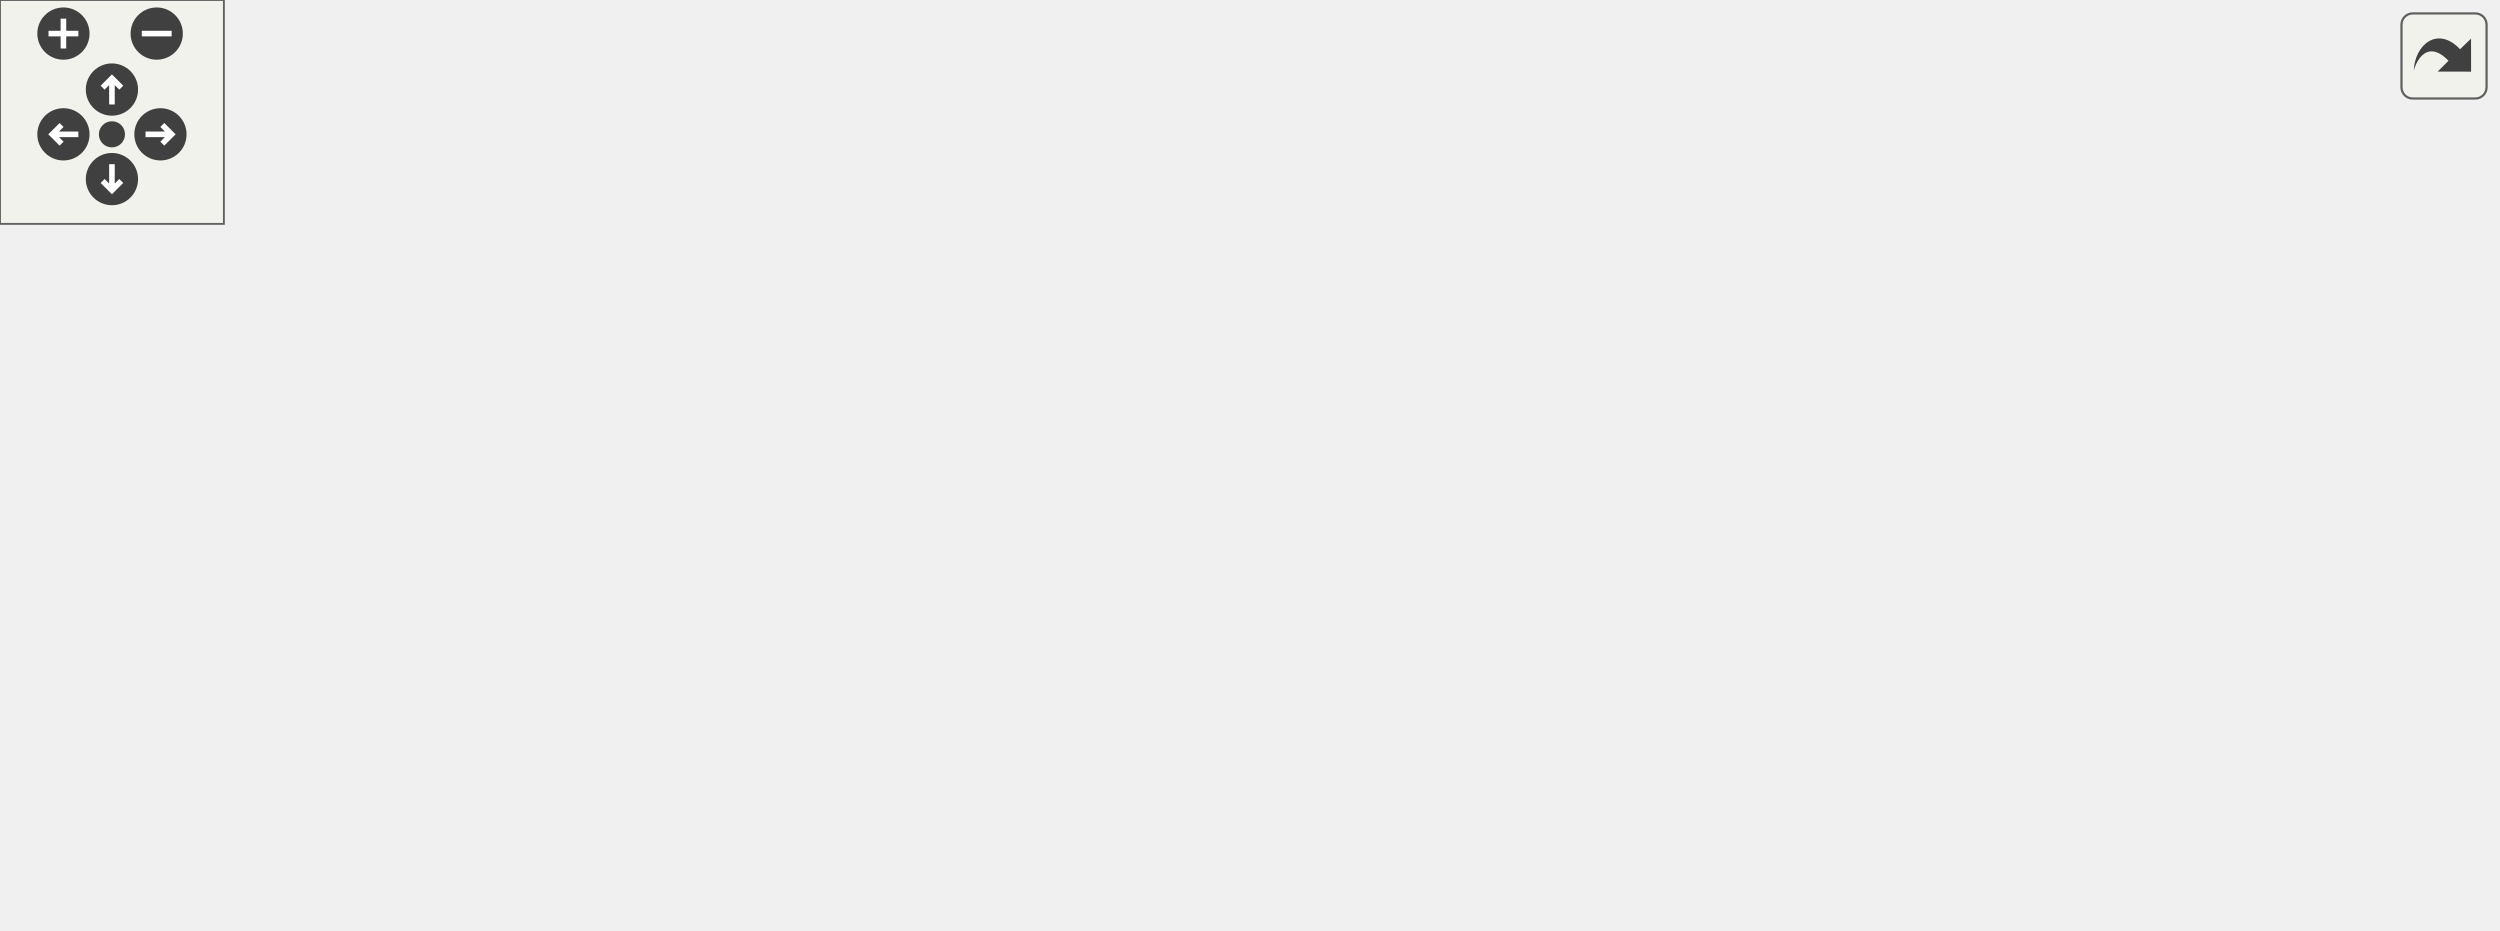
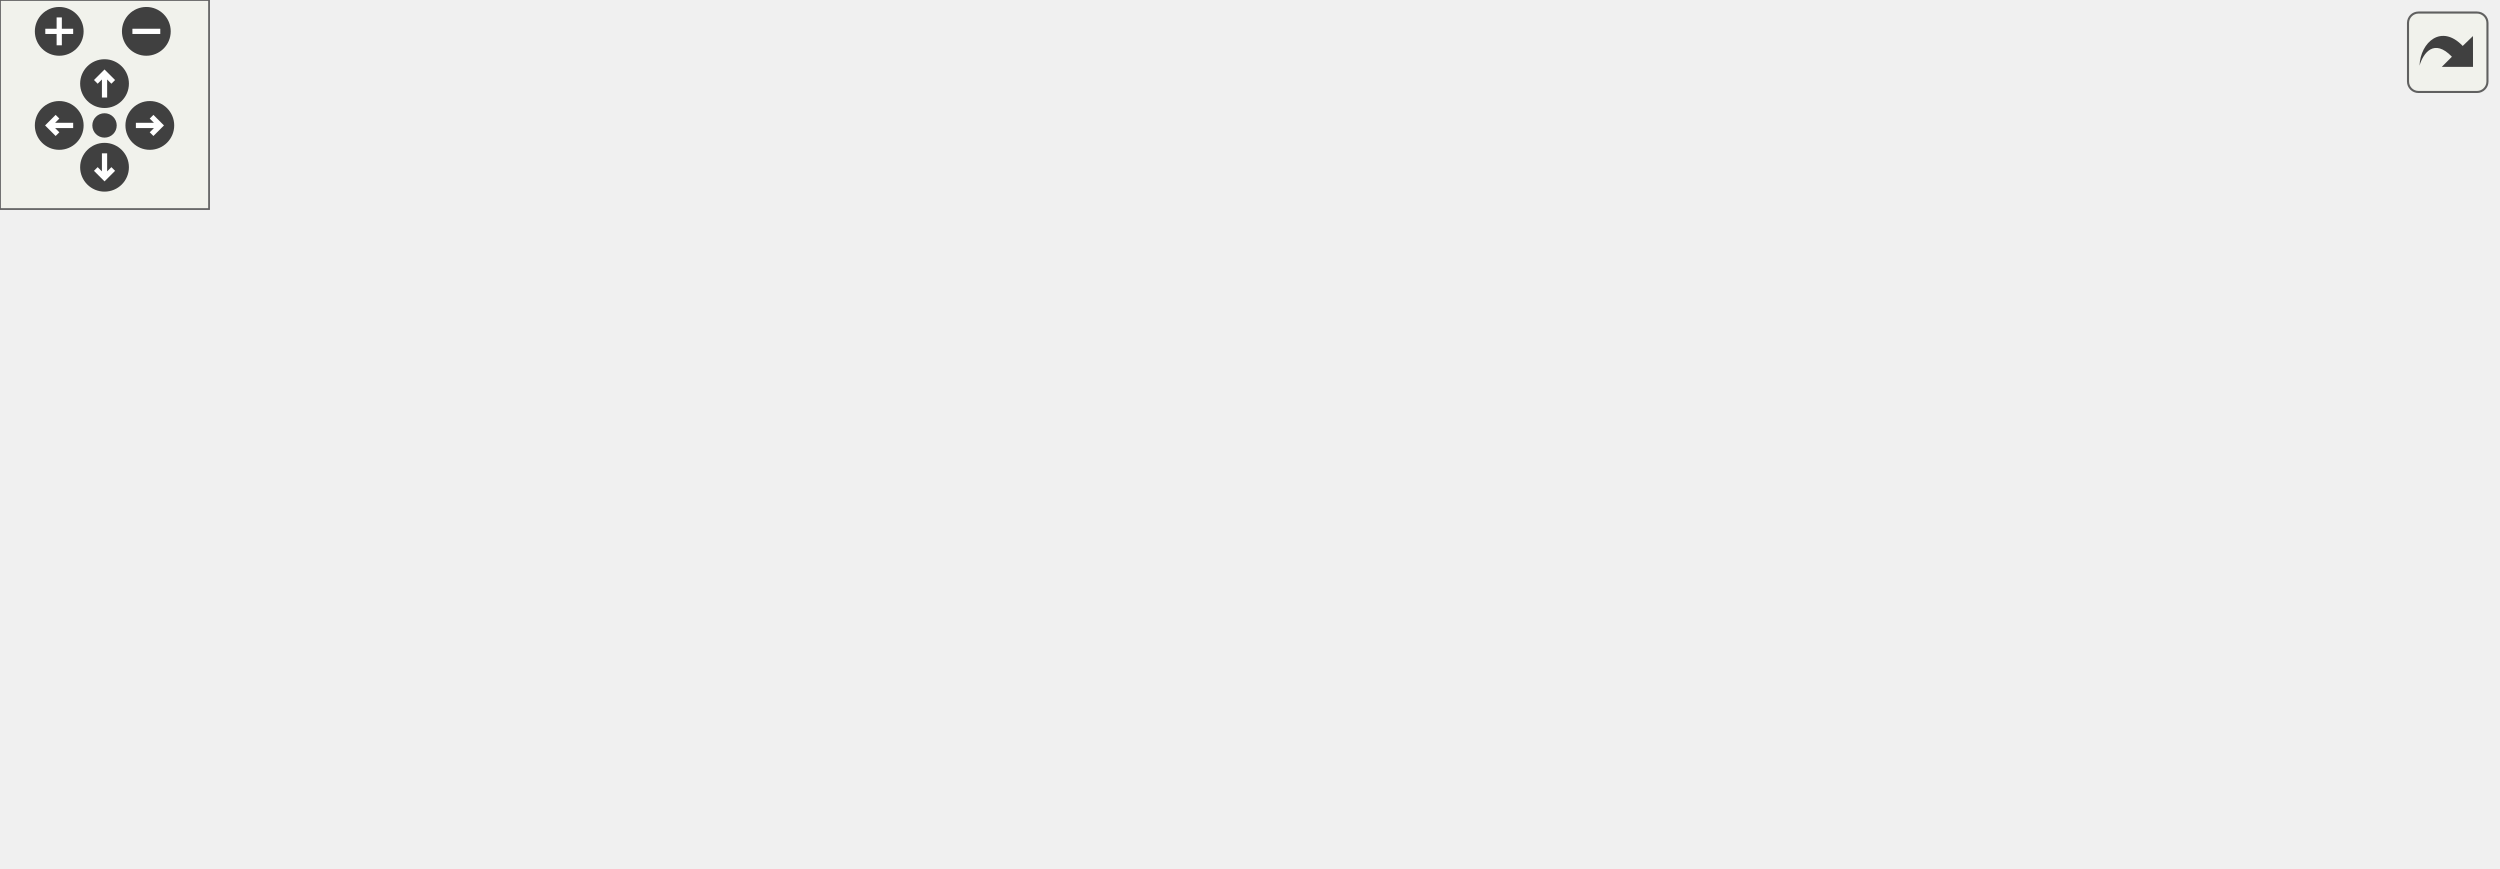
<svg xmlns="http://www.w3.org/2000/svg" xmlns:xlink="http://www.w3.org/1999/xlink" id="main" version="1.1" xml:space="preserve">
  <style type="text/css">
.edge:hover path { stroke: red; }
.edge:hover polygon { stroke: red; fill: red; }
</style>
  <defs>
    <circle id="rim" cx="0" cy="0" r="7" />
    <circle id="rim2" cx="0" cy="0" r="3.5" />
    <g id="zoomPlus">
      <use xlink:href="#rim" fill="#404040">
        <set attributeName="fill" to="#808080" begin="zoomplus.mouseover" end="zoomplus.mouseout" />
      </use>
      <path d="M-4,0h8M0,-4v8" fill="none" stroke="white" stroke-width="1.5" pointer-events="none" />
    </g>
    <g id="zoomMin">
      <use xlink:href="#rim" fill="#404040">
        <set attributeName="fill" to="#808080" begin="zoomminus.mouseover" end="zoomminus.mouseout" />
      </use>
      <path d="M-4,0h8" fill="none" stroke="white" stroke-width="1.5" pointer-events="none" />
    </g>
    <g id="dirArrow">
      <path fill="none" stroke="white" stroke-width="1.5" d="M0,-3.0v7 M-2.5,-0.5L0,-3.0L2.5,-0.5" />
    </g>
    <g id="resetDef">
      <use xlink:href="#rim2" fill="#404040">
        <set attributeName="fill" to="#808080" begin="reset.mouseover" end="reset.mouseout" />
      </use>
    </g>
  </defs>
  <svg id="graph" class="graph">
    <g id="viewport">
      <g id="node1" class="node">
        <g id="a_node1">
          <a xlink:title="Describes a loaded and relocated module image.">
-             <polygon fill="#bfbfbf" stroke="black" points="319.5,-0.5 319.5,-19.5 372.5,-19.5 372.5,-0.5 319.5,-0.5" />
-             <text text-anchor="middle" x="346" y="-7.5" font-family="Helvetica,sans-Serif" font-size="10.00">module</text>
+             <polygon fill="#bfbfbf" stroke="black" points="398.5,-0.5 398.5,-19.5 451.5,-19.5 451.5,-0.5 398.5,-0.5" />
+             <text text-anchor="middle" x="425" y="-7.5" font-family="Helvetica,sans-Serif" font-size="10.00">module</text>
          </a>
        </g>
      </g>
      <g id="node2" class="node">
        <g id="a_node2">
          <a xlink:title=" ">
-             <polygon fill="none" stroke="#bfbfbf" points="67,-169.5 67,-188.5 123,-188.5 123,-169.5 67,-169.5" />
-             <text text-anchor="middle" x="95" y="-176.5" font-family="Helvetica,sans-Serif" font-size="10.00">uint16_t</text>
+             <polygon fill="none" stroke="#bfbfbf" points="0,-169.5 0,-188.5 56,-188.5 56,-169.5 0,-169.5" />
+             <text text-anchor="middle" x="28" y="-176.5" font-family="Helvetica,sans-Serif" font-size="10.00">uint16_t</text>
          </a>
        </g>
      </g>
      <g id="edge1" class="edge">
-         <path fill="none" stroke="#9a32cd" stroke-dasharray="5,2" d="M89.88,-159.52C85.72,-140.62 82.27,-111 94,-89 113.14,-53.11 132.1,-52.77 170,-38 220.4,-18.36 284.14,-12.95 319.43,-11.5" />
-         <polygon fill="#9a32cd" stroke="#9a32cd" points="86.49,-160.4 92.3,-169.26 93.29,-158.72 86.49,-160.4" />
-         <text text-anchor="middle" x="110.5" y="-97.5" font-family="Helvetica,sans-Serif" font-size="10.00"> shndx</text>
+         <path fill="none" stroke="#9a32cd" stroke-dasharray="5,2" d="M30.85,-159.13C33.11,-149.32 37.07,-137.61 44,-129 52.82,-118.03 194.48,-41.09 204,-38 271.65,-16.04 356.22,-11.7 398.44,-11" />
+         <polygon fill="#9a32cd" stroke="#9a32cd" points="27.38,-158.67 28.98,-169.14 34.26,-159.96 27.38,-158.67" />
+         <text text-anchor="middle" x="123.5" y="-97.5" font-family="Helvetica,sans-Serif" font-size="10.00"> shndx</text>
      </g>
      <g id="node8" class="node">
        <g id="a_node8">
          <a xlink:href="structelf__sym.html" target="_top" xlink:title="ELF symbol table entry (ELF64)">
-             <polygon fill="none" stroke="black" points="451,-90.5 451,-109.5 507,-109.5 507,-90.5 451,-90.5" />
-             <text text-anchor="middle" x="479" y="-97.5" font-family="Helvetica,sans-Serif" font-size="10.00">elf_sym</text>
+             <polygon fill="none" stroke="black" points="154,-90.5 154,-109.5 210,-109.5 210,-90.5 154,-90.5" />
+             <text text-anchor="middle" x="182" y="-97.5" font-family="Helvetica,sans-Serif" font-size="10.00">elf_sym</text>
          </a>
        </g>
      </g>
      <g id="edge9" class="edge">
-         <path fill="none" stroke="#9a32cd" stroke-dasharray="5,2" d="M133.07,-171.59C197.14,-160.59 330.45,-136.81 442,-111 444.85,-110.34 447.82,-109.61 450.77,-108.86" />
-         <polygon fill="#9a32cd" stroke="#9a32cd" points="132.3,-168.17 123.03,-173.31 133.48,-175.07 132.3,-168.17" />
-         <text text-anchor="middle" x="379.5" y="-137.5" font-family="Helvetica,sans-Serif" font-size="10.00"> st_shndx</text>
+         <path fill="none" stroke="#9a32cd" stroke-dasharray="5,2" d="M39.18,-161.09C47.12,-150.36 58.7,-137.05 72,-129 97.12,-113.8 130.26,-106.81 153.58,-103.62" />
+         <polygon fill="#9a32cd" stroke="#9a32cd" points="36.29,-159.11 33.41,-169.31 42.02,-163.13 36.29,-159.11" />
+         <text text-anchor="middle" x="95.5" y="-137.5" font-family="Helvetica,sans-Serif" font-size="10.00"> st_shndx</text>
      </g>
      <g id="node3" class="node">
        <g id="a_node3">
          <a xlink:title=" ">
-             <polygon fill="none" stroke="#bfbfbf" points="0,-169.5 0,-188.5 38,-188.5 38,-169.5 0,-169.5" />
-             <text text-anchor="middle" x="19" y="-176.5" font-family="Helvetica,sans-Serif" font-size="10.00">char</text>
+             <polygon fill="none" stroke="#bfbfbf" points="259,-169.5 259,-188.5 297,-188.5 297,-169.5 259,-169.5" />
+             <text text-anchor="middle" x="278" y="-176.5" font-family="Helvetica,sans-Serif" font-size="10.00">char</text>
          </a>
        </g>
      </g>
      <g id="edge2" class="edge">
-         <path fill="none" stroke="#9a32cd" stroke-dasharray="5,2" d="M23.26,-159.4C31.85,-127.02 54.67,-61.52 103,-38 140.59,-19.7 264.23,-13.58 319.22,-11.73" />
-         <polygon fill="#9a32cd" stroke="#9a32cd" points="19.81,-158.8 20.8,-169.35 26.6,-160.48 19.81,-158.8" />
-         <text text-anchor="middle" x="66.5" y="-103" font-family="Helvetica,sans-Serif" font-size="10.00"> name</text>
-         <text text-anchor="middle" x="66.5" y="-92" font-family="Helvetica,sans-Serif" font-size="10.00">strtab</text>
+         <path fill="none" stroke="#9a32cd" stroke-dasharray="5,2" d="M287.61,-160.12C289.14,-157.11 290.65,-153.98 292,-151 304.15,-124.07 299.41,-113.45 316,-89 334.72,-61.42 343.59,-56.98 371,-38 381.43,-30.78 394.06,-24.35 404.49,-19.58" />
+         <polygon fill="#9a32cd" stroke="#9a32cd" points="284.44,-158.64 282.92,-169.12 290.65,-161.88 284.44,-158.64" />
+         <text text-anchor="middle" x="331.5" y="-103" font-family="Helvetica,sans-Serif" font-size="10.00"> name</text>
+         <text text-anchor="middle" x="331.5" y="-92" font-family="Helvetica,sans-Serif" font-size="10.00">strtab</text>
      </g>
      <g id="edge10" class="edge">
-         <path fill="none" stroke="#9a32cd" stroke-dasharray="5,2" d="M47.79,-168.89C84.72,-157.59 150.95,-138.65 209,-129 311.46,-111.97 339.64,-128.63 442,-111 444.89,-110.5 447.87,-109.88 450.84,-109.19" />
-         <polygon fill="#9a32cd" stroke="#9a32cd" points="46.7,-165.56 38.18,-171.86 48.77,-172.25 46.7,-165.56" />
-         <text text-anchor="middle" x="229" y="-143" font-family="Helvetica,sans-Serif" font-size="10.00"> st_info</text>
-         <text text-anchor="middle" x="229" y="-132" font-family="Helvetica,sans-Serif" font-size="10.00">st_other</text>
+         <path fill="none" stroke="#9a32cd" stroke-dasharray="5,2" d="M262.56,-162.17C249.6,-148.96 232.65,-131.84 229,-129 219.56,-121.65 208.02,-114.75 198.74,-109.64" />
+         <polygon fill="#9a32cd" stroke="#9a32cd" points="260.09,-164.66 269.59,-169.36 265.1,-159.76 260.09,-164.66" />
+         <text text-anchor="middle" x="271" y="-143" font-family="Helvetica,sans-Serif" font-size="10.00"> st_info</text>
+         <text text-anchor="middle" x="271" y="-132" font-family="Helvetica,sans-Serif" font-size="10.00">st_other</text>
      </g>
      <g id="node4" class="node">
        <g id="a_node4">
          <a xlink:title=" ">
-             <polygon fill="none" stroke="#bfbfbf" points="136.5,-90.5 136.5,-109.5 181.5,-109.5 181.5,-90.5 136.5,-90.5" />
-             <text text-anchor="middle" x="159" y="-97.5" font-family="Helvetica,sans-Serif" font-size="10.00">size_t</text>
+             <polygon fill="none" stroke="#bfbfbf" points="355.5,-90.5 355.5,-109.5 400.5,-109.5 400.5,-90.5 355.5,-90.5" />
+             <text text-anchor="middle" x="378" y="-97.5" font-family="Helvetica,sans-Serif" font-size="10.00">size_t</text>
          </a>
        </g>
      </g>
      <g id="edge3" class="edge">
-         <path fill="none" stroke="#9a32cd" stroke-dasharray="5,2" d="M167.46,-81.15C175.04,-67.15 187.51,-48.38 204,-38 239.47,-15.68 289.09,-10.99 319.31,-10.43" />
-         <polygon fill="#9a32cd" stroke="#9a32cd" points="164.22,-79.8 162.81,-90.3 170.46,-82.96 164.22,-79.8" />
-         <text text-anchor="middle" x="238" y="-63" font-family="Helvetica,sans-Serif" font-size="10.00"> placed_count</text>
-         <text text-anchor="middle" x="238" y="-52" font-family="Helvetica,sans-Serif" font-size="10.00">size</text>
-         <text text-anchor="middle" x="238" y="-41" font-family="Helvetica,sans-Serif" font-size="10.00">sym_count</text>
+         <path fill="none" stroke="#9a32cd" stroke-dasharray="5,2" d="M375.42,-80.42C374.58,-67.61 375.39,-50.68 383,-38 387.82,-29.97 396.05,-23.91 403.95,-19.59" />
+         <polygon fill="#9a32cd" stroke="#9a32cd" points="371.94,-80.82 376.46,-90.4 378.9,-80.09 371.94,-80.82" />
+         <text text-anchor="middle" x="417" y="-63" font-family="Helvetica,sans-Serif" font-size="10.00"> placed_count</text>
+         <text text-anchor="middle" x="417" y="-52" font-family="Helvetica,sans-Serif" font-size="10.00">size</text>
+         <text text-anchor="middle" x="417" y="-41" font-family="Helvetica,sans-Serif" font-size="10.00">sym_count</text>
      </g>
      <g id="node5" class="node">
        <g id="a_node5">
          <a xlink:title=" ">
-             <polygon fill="none" stroke="#bfbfbf" points="199.5,-90.5 199.5,-109.5 308.5,-109.5 308.5,-90.5 199.5,-90.5" />
-             <text text-anchor="middle" x="254" y="-97.5" font-family="Helvetica,sans-Serif" font-size="10.00">anonymous:placed</text>
+             <polygon fill="none" stroke="#bfbfbf" points="418.5,-90.5 418.5,-109.5 527.5,-109.5 527.5,-90.5 418.5,-90.5" />
+             <text text-anchor="middle" x="473" y="-97.5" font-family="Helvetica,sans-Serif" font-size="10.00">anonymous:placed</text>
          </a>
        </g>
      </g>
      <g id="edge4" class="edge">
-         <path fill="none" stroke="#9a32cd" stroke-dasharray="5,2" d="M266.11,-82.46C276.02,-69.54 290.82,-51.56 306,-38 313.75,-31.08 323.37,-24.53 331.24,-19.61" />
-         <polygon fill="#9a32cd" stroke="#9a32cd" points="263.29,-80.38 260.09,-90.48 268.89,-84.58 263.29,-80.38" />
-         <text text-anchor="middle" x="324" y="-52" font-family="Helvetica,sans-Serif" font-size="10.00"> placed</text>
+         <path fill="none" stroke="#9a32cd" stroke-dasharray="5,2" d="M468.49,-80.39C464.93,-67.81 459.18,-51.16 451,-38 446.74,-31.15 440.51,-24.6 435.21,-19.67" />
+         <polygon fill="#9a32cd" stroke="#9a32cd" points="465.14,-81.42 471.06,-90.2 471.91,-79.64 465.14,-81.42" />
+         <text text-anchor="middle" x="483" y="-52" font-family="Helvetica,sans-Serif" font-size="10.00"> placed</text>
      </g>
      <g id="node6" class="node">
        <g id="a_node6">
          <a xlink:title=" ">
-             <polygon fill="none" stroke="#bfbfbf" points="327,-90.5 327,-109.5 365,-109.5 365,-90.5 327,-90.5" />
-             <text text-anchor="middle" x="346" y="-97.5" font-family="Helvetica,sans-Serif" font-size="10.00">bool</text>
+             <polygon fill="none" stroke="#bfbfbf" points="546,-90.5 546,-109.5 584,-109.5 584,-90.5 546,-90.5" />
+             <text text-anchor="middle" x="565" y="-97.5" font-family="Helvetica,sans-Serif" font-size="10.00">bool</text>
          </a>
        </g>
      </g>
      <g id="edge5" class="edge">
-         <path fill="none" stroke="#9a32cd" stroke-dasharray="5,2" d="M346,-79.98C346,-61.31 346,-33.67 346,-19.72" />
-         <polygon fill="#9a32cd" stroke="#9a32cd" points="342.5,-80.24 346,-90.24 349.5,-80.24 342.5,-80.24" />
-         <text text-anchor="middle" x="363" y="-52" font-family="Helvetica,sans-Serif" font-size="10.00"> init_fn</text>
+         <path fill="none" stroke="#9a32cd" stroke-dasharray="5,2" d="M552.21,-82.18C541.07,-68.56 523.79,-49.77 505,-38 488.6,-27.73 467.84,-20.87 451.58,-16.64" />
+         <polygon fill="#9a32cd" stroke="#9a32cd" points="549.65,-84.58 558.6,-90.25 555.14,-80.24 549.65,-84.58" />
+         <text text-anchor="middle" x="559.5" y="-57.5" font-family="Helvetica,sans-Serif" font-size="10.00"> exit_fn</text>
+         <text text-anchor="middle" x="559.5" y="-46.5" font-family="Helvetica,sans-Serif" font-size="10.00">init_fn</text>
      </g>
      <g id="node7" class="node">
        <g id="a_node7">
          <a xlink:title=" ">
-             <polygon fill="none" stroke="#bfbfbf" points="383,-90.5 383,-109.5 433,-109.5 433,-90.5 383,-90.5" />
-             <text text-anchor="middle" x="408" y="-97.5" font-family="Helvetica,sans-Serif" font-size="10.00">uint8_t</text>
+             <polygon fill="none" stroke="#bfbfbf" points="602,-90.5 602,-109.5 652,-109.5 652,-90.5 602,-90.5" />
+             <text text-anchor="middle" x="627" y="-97.5" font-family="Helvetica,sans-Serif" font-size="10.00">uint8_t</text>
          </a>
        </g>
      </g>
      <g id="edge6" class="edge">
-         <path fill="none" stroke="#9a32cd" stroke-dasharray="5,2" d="M403.67,-80.29C400.01,-67.42 393.76,-50.48 384,-38 378.12,-30.48 369.58,-24.15 362.09,-19.52" />
-         <polygon fill="#9a32cd" stroke="#9a32cd" points="400.37,-81.51 406.25,-90.33 407.15,-79.77 400.37,-81.51" />
-         <text text-anchor="middle" x="412.5" y="-57.5" font-family="Helvetica,sans-Serif" font-size="10.00"> addr</text>
-         <text text-anchor="middle" x="412.5" y="-46.5" font-family="Helvetica,sans-Serif" font-size="10.00">base</text>
+         <path fill="none" stroke="#9a32cd" stroke-dasharray="5,2" d="M618.59,-81.07C611.04,-67.03 598.58,-48.23 582,-38 560.64,-24.82 490.65,-16.76 451.72,-13.18" />
+         <polygon fill="#9a32cd" stroke="#9a32cd" points="615.59,-82.9 623.21,-90.26 621.85,-79.75 615.59,-82.9" />
+         <text text-anchor="middle" x="624.5" y="-57.5" font-family="Helvetica,sans-Serif" font-size="10.00"> addr</text>
+         <text text-anchor="middle" x="624.5" y="-46.5" font-family="Helvetica,sans-Serif" font-size="10.00">base</text>
      </g>
      <g id="edge7" class="edge">
-         <path fill="none" stroke="#9a32cd" stroke-dasharray="5,2" d="M468.72,-81.66C459.81,-68 445.72,-49.42 429,-38 412.11,-26.46 389.95,-19.58 372.78,-15.66" />
-         <polygon fill="#9a32cd" stroke="#9a32cd" points="465.78,-83.55 474.04,-90.18 471.72,-79.84 465.78,-83.55" />
-         <text text-anchor="middle" x="480" y="-52" font-family="Helvetica,sans-Serif" font-size="10.00"> symtab</text>
+         <path fill="none" stroke="#9a32cd" stroke-dasharray="5,2" d="M195.81,-82.6C208.79,-68.38 229.52,-48.47 252,-38 300.22,-15.54 363.36,-11.17 398.49,-10.65" />
+         <polygon fill="#9a32cd" stroke="#9a32cd" points="193.1,-80.39 189.12,-90.21 198.35,-85.02 193.1,-80.39" />
+         <text text-anchor="middle" x="272" y="-52" font-family="Helvetica,sans-Serif" font-size="10.00"> symtab</text>
      </g>
      <g id="node9" class="node">
        <g id="a_node9">
          <a xlink:title=" ">
-             <polygon fill="none" stroke="#bfbfbf" points="488,-169.5 488,-188.5 544,-188.5 544,-169.5 488,-169.5" />
-             <text text-anchor="middle" x="516" y="-176.5" font-family="Helvetica,sans-Serif" font-size="10.00">uint64_t</text>
+             <polygon fill="none" stroke="#bfbfbf" points="84,-169.5 84,-188.5 140,-188.5 140,-169.5 84,-169.5" />
+             <text text-anchor="middle" x="112" y="-176.5" font-family="Helvetica,sans-Serif" font-size="10.00">uint64_t</text>
          </a>
        </g>
      </g>
      <g id="edge8" class="edge">
-         <path fill="none" stroke="#9a32cd" stroke-dasharray="5,2" d="M507.46,-160.22C499.87,-144.44 489.11,-122.04 483.23,-109.81" />
-         <polygon fill="#9a32cd" stroke="#9a32cd" points="504.41,-161.97 511.9,-169.47 510.72,-158.94 504.41,-161.97" />
-         <text text-anchor="middle" x="523" y="-143" font-family="Helvetica,sans-Serif" font-size="10.00"> st_size</text>
-         <text text-anchor="middle" x="523" y="-132" font-family="Helvetica,sans-Serif" font-size="10.00">st_value</text>
+         <path fill="none" stroke="#9a32cd" stroke-dasharray="5,2" d="M118.48,-159.82C122.66,-149.9 128.85,-137.87 137,-129 144.35,-121 154.48,-114.43 163.27,-109.67" />
+         <polygon fill="#9a32cd" stroke="#9a32cd" points="115.2,-158.58 114.85,-169.17 121.73,-161.12 115.2,-158.58" />
+         <text text-anchor="middle" x="158" y="-143" font-family="Helvetica,sans-Serif" font-size="10.00"> st_size</text>
+         <text text-anchor="middle" x="158" y="-132" font-family="Helvetica,sans-Serif" font-size="10.00">st_value</text>
      </g>
      <g id="node10" class="node">
        <g id="a_node10">
          <a xlink:title=" ">
-             <polygon fill="none" stroke="#bfbfbf" points="414,-169.5 414,-188.5 470,-188.5 470,-169.5 414,-169.5" />
-             <text text-anchor="middle" x="442" y="-176.5" font-family="Helvetica,sans-Serif" font-size="10.00">uint32_t</text>
+             <polygon fill="none" stroke="#bfbfbf" points="158,-169.5 158,-188.5 214,-188.5 214,-169.5 158,-169.5" />
+             <text text-anchor="middle" x="186" y="-176.5" font-family="Helvetica,sans-Serif" font-size="10.00">uint32_t</text>
          </a>
        </g>
      </g>
      <g id="edge11" class="edge">
-         <path fill="none" stroke="#9a32cd" stroke-dasharray="5,2" d="M438.68,-159.11C437.91,-149.6 438.39,-138.18 443,-129 447.12,-120.79 454.9,-114.27 462.17,-109.6" />
-         <polygon fill="#9a32cd" stroke="#9a32cd" points="435.23,-159.68 440,-169.14 442.17,-158.77 435.23,-159.68" />
-         <text text-anchor="middle" x="466" y="-137.5" font-family="Helvetica,sans-Serif" font-size="10.00"> st_name</text>
+         <path fill="none" stroke="#9a32cd" stroke-dasharray="5,2" d="M183.65,-158.84C183.4,-156.21 183.17,-153.54 183,-151 182.05,-136.44 181.91,-119.46 181.94,-109.5" />
+         <polygon fill="#9a32cd" stroke="#9a32cd" points="180.2,-159.47 184.8,-169.02 187.16,-158.69 180.2,-159.47" />
+         <text text-anchor="middle" x="206" y="-137.5" font-family="Helvetica,sans-Serif" font-size="10.00"> st_name</text>
      </g>
      <g id="node11" class="node">
        <g id="a_node11">
          <a xlink:title=" ">
-             <polygon fill="none" stroke="#bfbfbf" points="525.5,-90.5 525.5,-109.5 604.5,-109.5 604.5,-90.5 525.5,-90.5" />
-             <text text-anchor="middle" x="565" y="-97.5" font-family="Helvetica,sans-Serif" font-size="10.00">void(*)(void)</text>
+             <polygon fill="none" stroke="#bfbfbf" points="670,-90.5 670,-109.5 716,-109.5 716,-90.5 670,-90.5" />
+             <text text-anchor="middle" x="693" y="-97.5" font-family="Helvetica,sans-Serif" font-size="10.00">void *</text>
          </a>
        </g>
      </g>
      <g id="edge12" class="edge">
-         <path fill="none" stroke="#9a32cd" stroke-dasharray="5,2" d="M552.76,-81.86C541.69,-67.73 524.08,-48.39 504,-38 461.73,-16.14 405.44,-11.44 372.71,-10.72" />
-         <polygon fill="#9a32cd" stroke="#9a32cd" points="550.25,-84.34 559.05,-90.24 555.85,-80.14 550.25,-84.34" />
-         <text text-anchor="middle" x="561.5" y="-52" font-family="Helvetica,sans-Serif" font-size="10.00"> exit_fn</text>
-       </g>
-       <g id="node12" class="node">
-         <g id="a_node12">
-           <a xlink:title=" ">
-             <polygon fill="none" stroke="#bfbfbf" points="623,-90.5 623,-109.5 669,-109.5 669,-90.5 623,-90.5" />
-             <text text-anchor="middle" x="646" y="-97.5" font-family="Helvetica,sans-Serif" font-size="10.00">void *</text>
-           </a>
-         </g>
-       </g>
-       <g id="edge13" class="edge">
-         <path fill="none" stroke="#9a32cd" stroke-dasharray="5,2" d="M633.96,-81.98C622.78,-67.63 604.77,-47.91 584,-38 547.12,-20.41 426.63,-13.92 372.62,-11.85" />
-         <polygon fill="#9a32cd" stroke="#9a32cd" points="631.21,-84.15 640,-90.08 636.82,-79.97 631.21,-84.15" />
-         <text text-anchor="middle" x="645.5" y="-52" font-family="Helvetica,sans-Serif" font-size="10.00"> raw_bits</text>
+         <path fill="none" stroke="#9a32cd" stroke-dasharray="5,2" d="M683,-81.24C673.97,-67.02 659.31,-47.88 641,-38 608.82,-20.64 501.88,-14.1 451.58,-11.94" />
+         <polygon fill="#9a32cd" stroke="#9a32cd" points="680.18,-83.35 688.32,-90.12 686.18,-79.75 680.18,-83.35" />
+         <text text-anchor="middle" x="697.5" y="-52" font-family="Helvetica,sans-Serif" font-size="10.00"> raw_bits</text>
      </g>
    </g>
  </svg>
  <g id="navigator" transform="translate(0 0)" fill="#404254">
    <rect fill="#f2f5e9" fill-opacity="0.5" stroke="#606060" stroke-width=".5" x="0" y="0" width="60" height="60" />
    <use id="zoomplus" xlink:href="#zoomPlus" x="17" y="9" />
    <use id="zoomminus" xlink:href="#zoomMin" x="42" y="9" />
    <use id="reset" xlink:href="#resetDef" x="30" y="36" />
    <g id="arrowUp" xlink:href="#dirArrow" transform="translate(30 24)">
      <use xlink:href="#rim" fill="#404040">
        <set attributeName="fill" to="#808080" begin="arrowUp.mouseover" end="arrowUp.mouseout" />
      </use>
      <path fill="none" stroke="white" stroke-width="1.5" d="M0,-3.0v7 M-2.5,-0.5L0,-3.0L2.5,-0.5" />
    </g>
    <g id="arrowRight" xlink:href="#dirArrow" transform="rotate(90) translate(36 -43)">
      <use xlink:href="#rim" fill="#404040">
        <set attributeName="fill" to="#808080" begin="arrowRight.mouseover" end="arrowRight.mouseout" />
      </use>
      <path fill="none" stroke="white" stroke-width="1.5" d="M0,-3.0v7 M-2.5,-0.5L0,-3.0L2.5,-0.5" />
    </g>
    <g id="arrowDown" xlink:href="#dirArrow" transform="rotate(180) translate(-30 -48)">
      <use xlink:href="#rim" fill="#404040">
        <set attributeName="fill" to="#808080" begin="arrowDown.mouseover" end="arrowDown.mouseout" />
      </use>
      <path fill="none" stroke="white" stroke-width="1.5" d="M0,-3.0v7 M-2.5,-0.5L0,-3.0L2.5,-0.5" />
    </g>
    <g id="arrowLeft" xlink:href="#dirArrow" transform="rotate(270) translate(-36 17)">
      <use xlink:href="#rim" fill="#404040">
        <set attributeName="fill" to="#808080" begin="arrowLeft.mouseover" end="arrowLeft.mouseout" />
      </use>
      <path fill="none" stroke="white" stroke-width="1.5" d="M0,-3.0v7 M-2.5,-0.5L0,-3.0L2.5,-0.5" />
    </g>
  </g>
  <svg viewBox="0 0 15 15" width="100%" height="30px" preserveAspectRatio="xMaxYMin meet">
    <g id="arrow_out" transform="scale(0.3 0.3)">
      <a xlink:href="structmodule__coll__graph_org.svg" target="_base">
        <rect id="button" ry="5" rx="5" y="6" x="6" height="38" width="38" fill="#f2f5e9" fill-opacity="0.5" stroke="#606060" stroke-width="1.0" />
        <path id="arrow" d="M 11.5,31.437 C 11.94,20.098 22.043,11.323 32.159,21.979 L 37.069,17.246 C 37.069,17.246 37.088,32 37.088,32 L 22.16,31.978 C 22.16,31.978 26.998,27.14 26.998,27.14 C 18.529,18.264 13.292,25.23 11.5,31.437 z" style="fill:#404040;" />
      </a>
    </g>
  </svg>
</svg>
